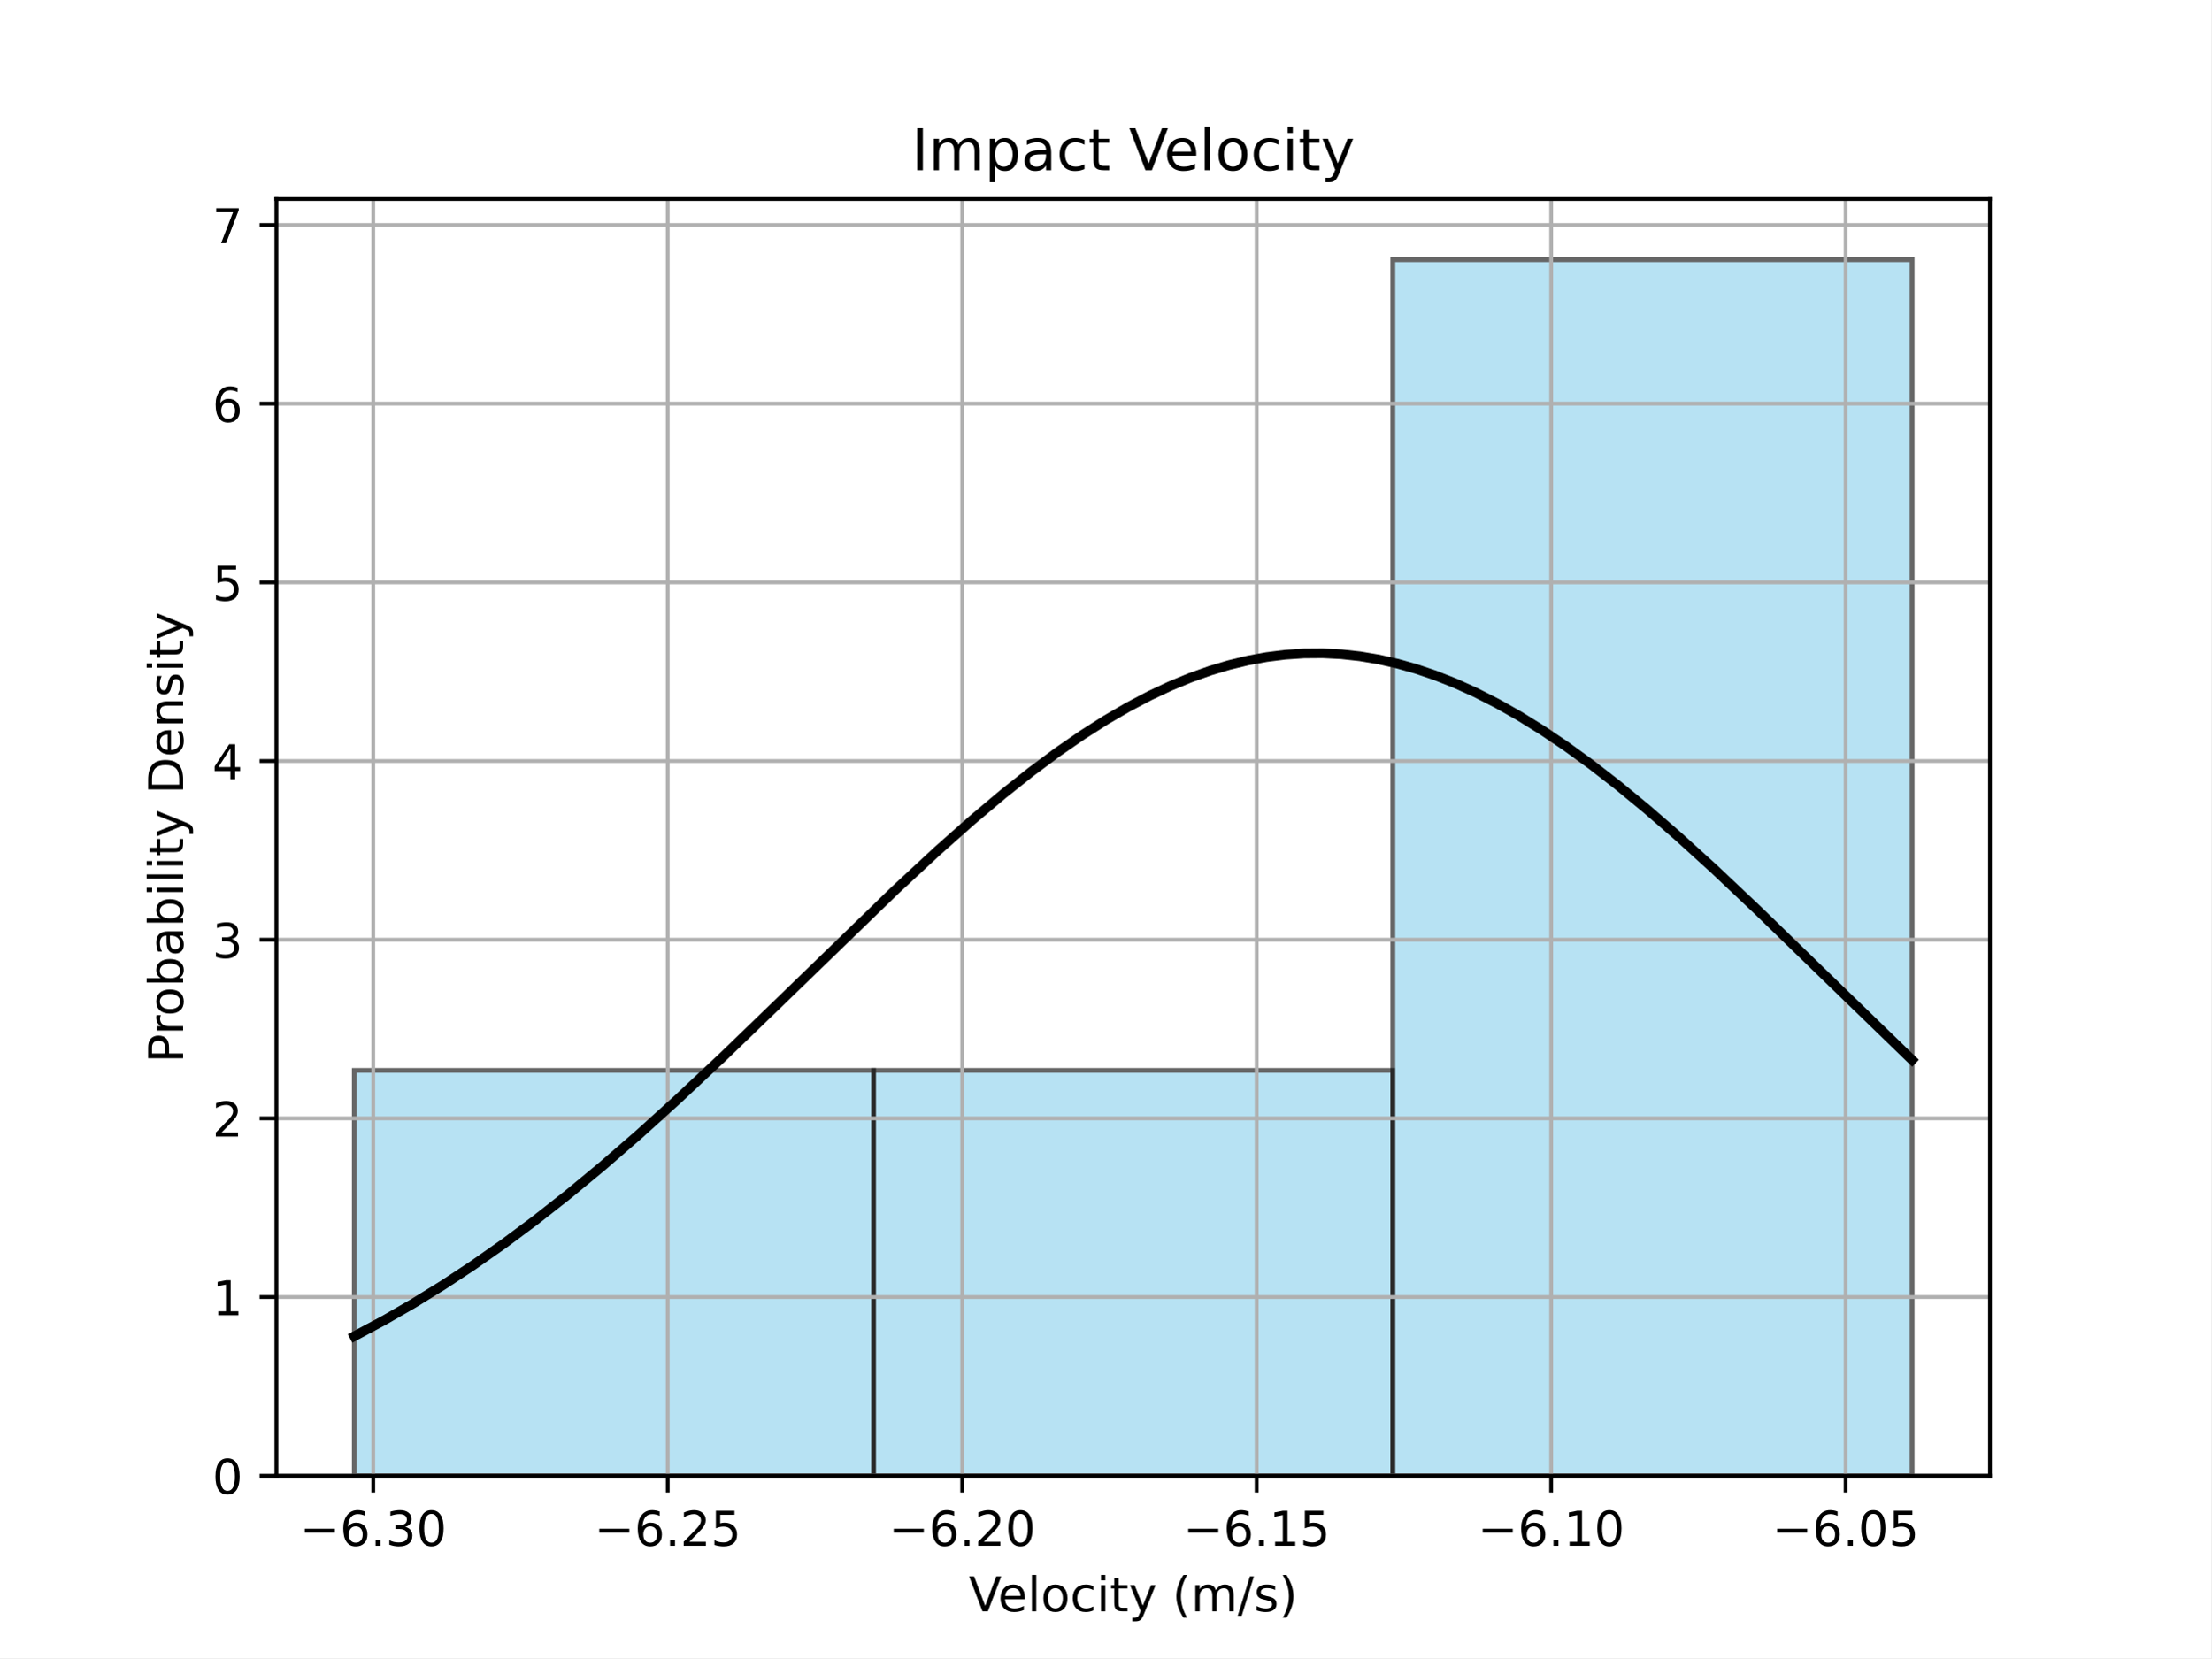
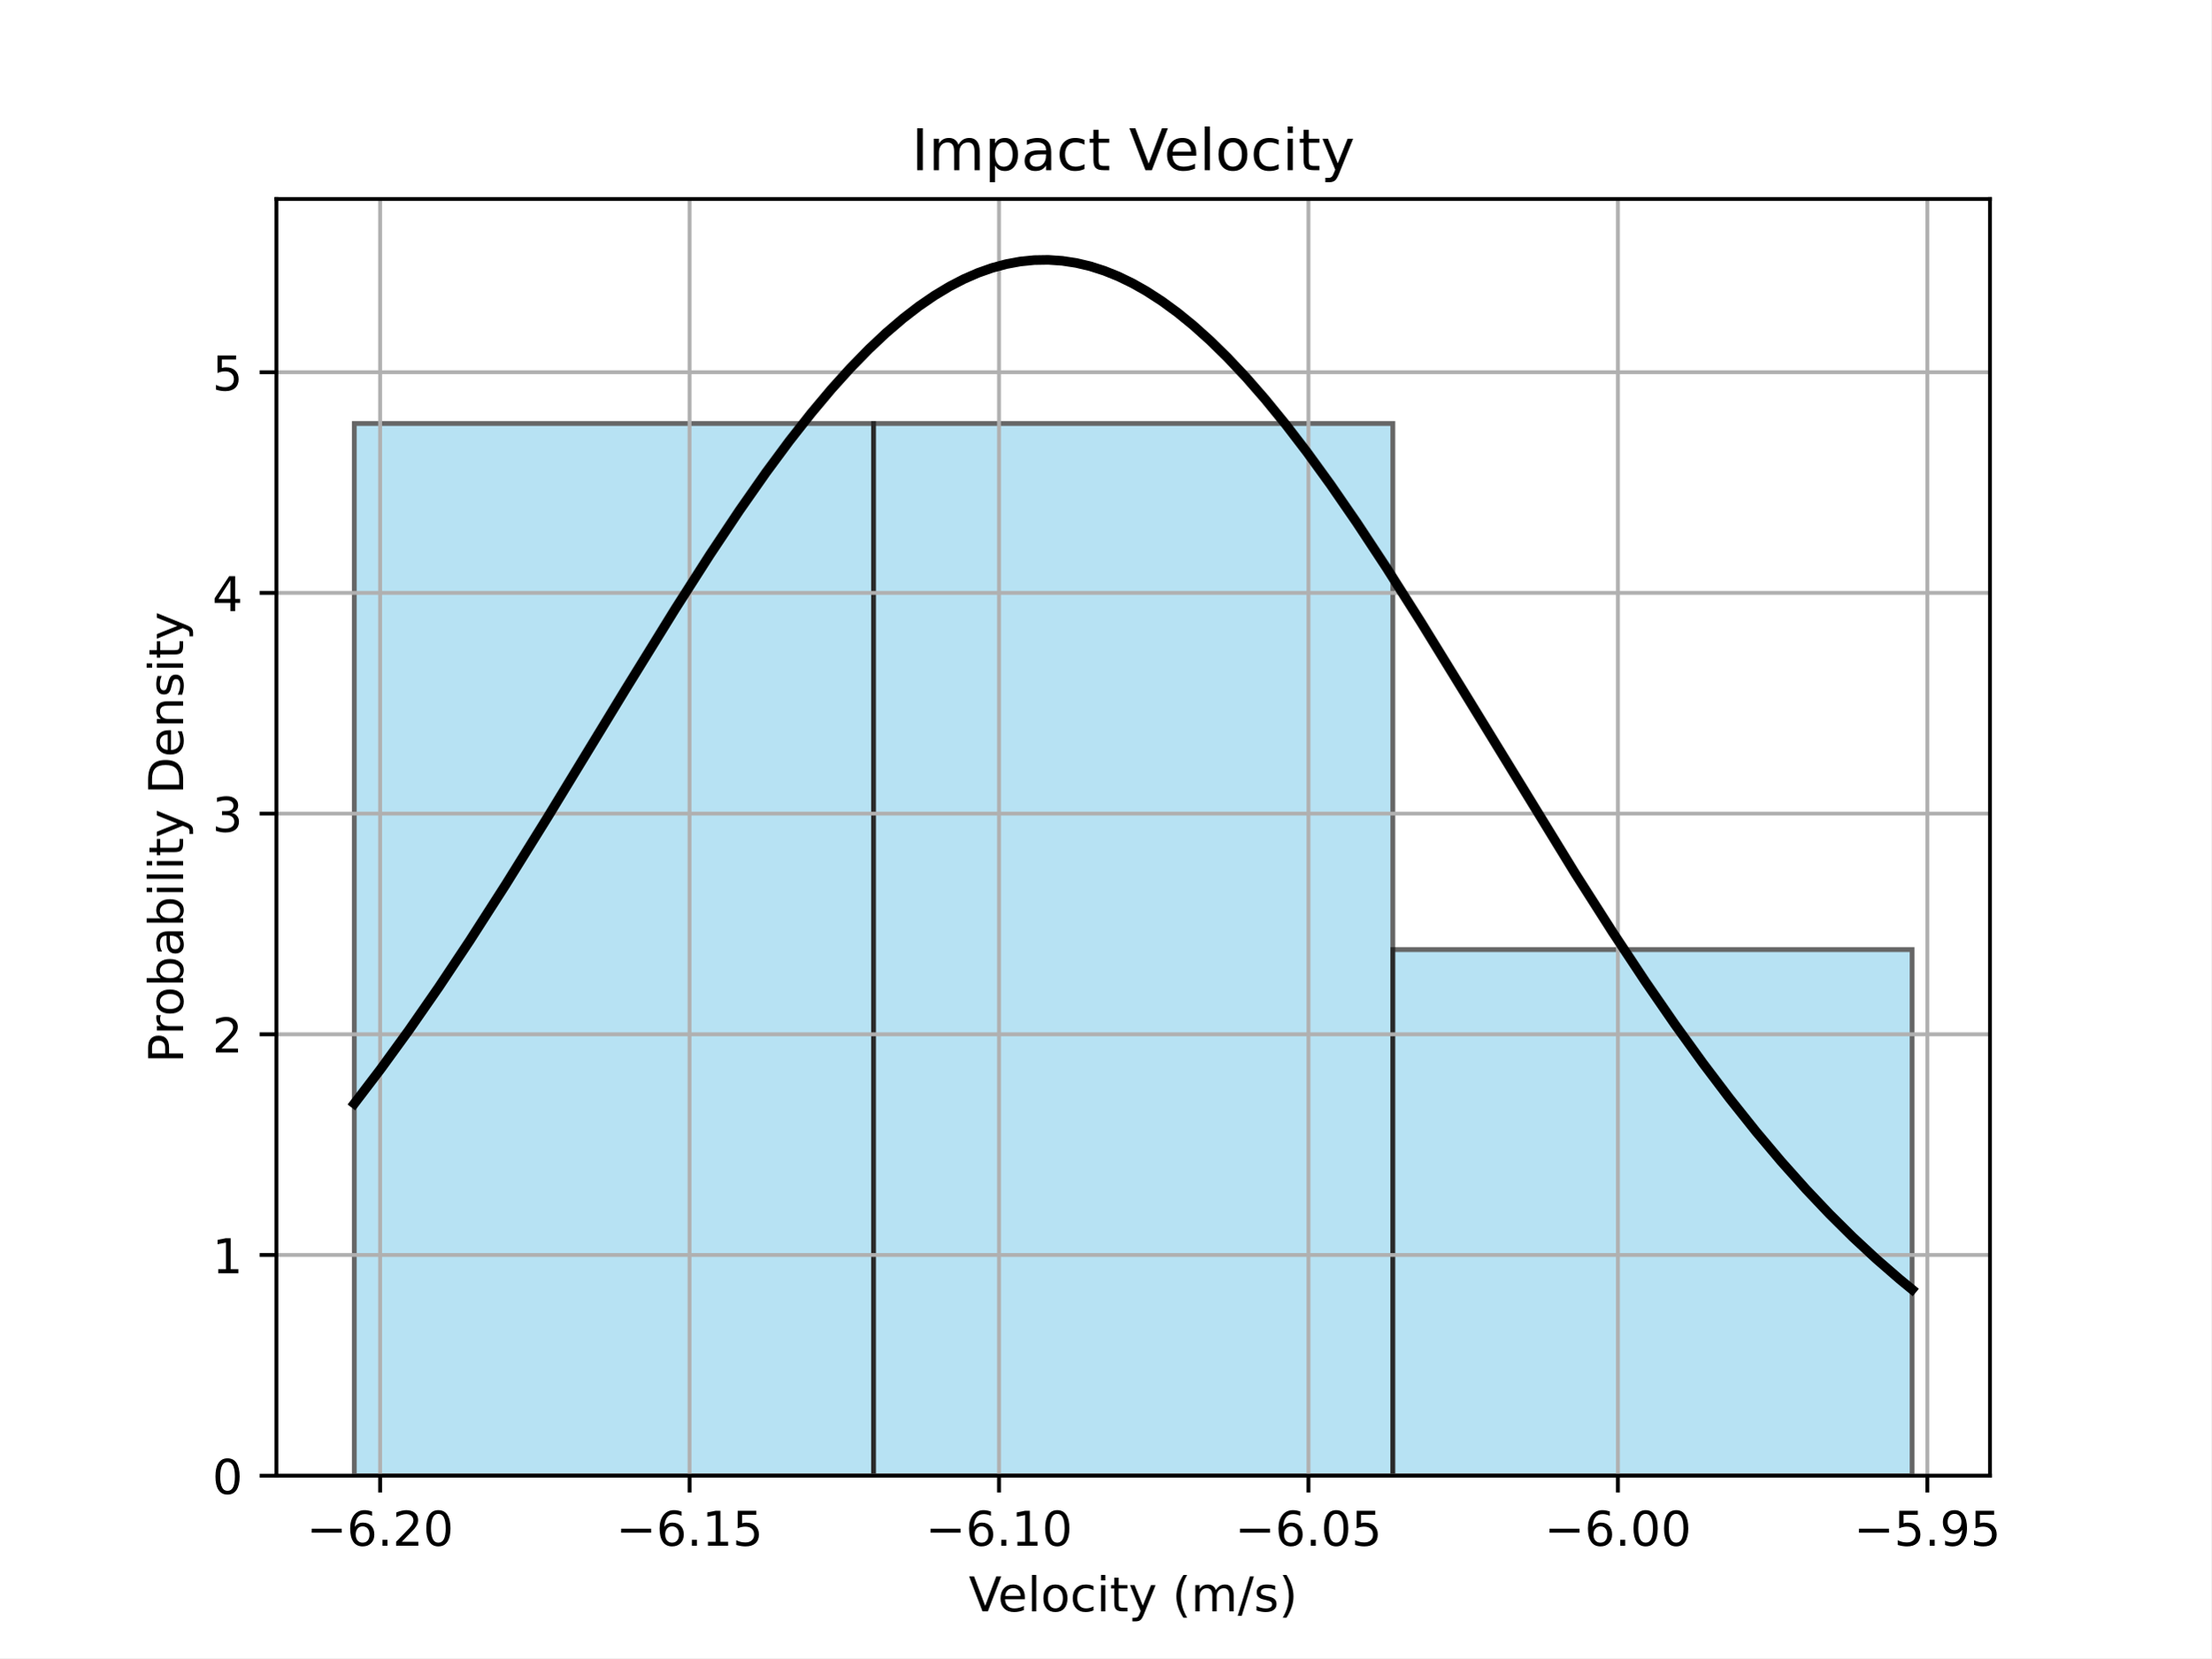
<svg xmlns="http://www.w3.org/2000/svg" xmlns:xlink="http://www.w3.org/1999/xlink" width="460.8pt" height="345.6pt" viewBox="0 0 460.8 345.6" version="1.1">
  <defs>
    <style type="text/css">*{stroke-linejoin: round; stroke-linecap: butt}</style>
  </defs>
  <g id="figure_1">
    <g id="patch_1">
      <path d="M 0 345.6  L 460.8 345.6  L 460.8 0  L 0 0  z " style="fill: #ffffff" />
    </g>
    <g id="axes_1">
      <g id="patch_2">
        <path d="M 57.6 307.584  L 414.72 307.584  L 414.72 41.472  L 57.6 41.472  z " style="fill: #ffffff" />
      </g>
      <g id="patch_3">
-         <path d="M 73.833 307.584  L 182.051 307.584  L 182.051 223.104  L 73.833 223.104  z " clip-path="url(#pa6e9106ce7)" style="fill: #87ceeb; opacity: 0.6; stroke: #000000; stroke-linejoin: miter" />
+         <path d="M 73.833 307.584  L 182.051 307.584  L 182.051 88.268  L 73.833 88.268  z " clip-path="url(#pf02adaaea7)" style="fill: #87ceeb; opacity: 0.6; stroke: #000000; stroke-linejoin: miter" />
      </g>
      <g id="patch_4">
-         <path d="M 182.051 307.584  L 290.269 307.584  L 290.269 223.104  L 182.051 223.104  z " clip-path="url(#pa6e9106ce7)" style="fill: #87ceeb; opacity: 0.6; stroke: #000000; stroke-linejoin: miter" />
+         <path d="M 182.051 307.584  L 290.269 307.584  L 290.269 88.268  L 182.051 88.268  z " clip-path="url(#pf02adaaea7)" style="fill: #87ceeb; opacity: 0.6; stroke: #000000; stroke-linejoin: miter" />
      </g>
      <g id="patch_5">
-         <path d="M 290.269 307.584  L 398.487 307.584  L 398.487 54.144  L 290.269 54.144  z " clip-path="url(#pa6e9106ce7)" style="fill: #87ceeb; opacity: 0.6; stroke: #000000; stroke-linejoin: miter" />
+         <path d="M 290.269 307.584  L 398.487 307.584  L 398.487 197.926  L 290.269 197.926  z " clip-path="url(#pf02adaaea7)" style="fill: #87ceeb; opacity: 0.6; stroke: #000000; stroke-linejoin: miter" />
      </g>
      <g id="matplotlib.axis_1">
        <g id="xtick_1">
          <g id="line2d_1">
-             <path d="M 77.78 307.584  L 77.78 41.472  " clip-path="url(#pa6e9106ce7)" style="fill: none; stroke: #b0b0b0; stroke-width: 0.8; stroke-linecap: square" />
+             <path d="M 79.212 307.584  L 79.212 41.472  " clip-path="url(#pf02adaaea7)" style="fill: none; stroke: #b0b0b0; stroke-width: 0.8; stroke-linecap: square" />
          </g>
          <g id="line2d_2">
            <defs>
-               <path id="mc7e66c8790" d="M 0 0  L 0 3.5  " style="stroke: #000000; stroke-width: 0.8" />
+               <path id="m868fbaf61e" d="M 0 0  L 0 3.5  " style="stroke: #000000; stroke-width: 0.8" />
            </defs>
            <g>
-               <use xlink:href="#mc7e66c8790" x="77.78" y="307.584" style="stroke: #000000; stroke-width: 0.8" />
+               <use xlink:href="#m868fbaf61e" x="79.212" y="307.584" style="stroke: #000000; stroke-width: 0.8" />
            </g>
          </g>
          <g id="text_1">
-             <g transform="translate(62.45773 322.1824) scale(0.1 -0.1)">
+             <g transform="translate(63.88923 322.1824) scale(0.1 -0.1)">
              <defs>
                <path id="DejaVuSans-2212" d="M 678 2272  L 4684 2272  L 4684 1741  L 678 1741  L 678 2272  z " transform="scale(0.015625)" />
                <path id="DejaVuSans-36" d="M 2113 2584  Q 1688 2584 1439 2293  Q 1191 2003 1191 1497  Q 1191 994 1439 701  Q 1688 409 2113 409  Q 2538 409 2786 701  Q 3034 994 3034 1497  Q 3034 2003 2786 2293  Q 2538 2584 2113 2584  z M 3366 4563  L 3366 3988  Q 3128 4100 2886 4159  Q 2644 4219 2406 4219  Q 1781 4219 1451 3797  Q 1122 3375 1075 2522  Q 1259 2794 1537 2939  Q 1816 3084 2150 3084  Q 2853 3084 3261 2657  Q 3669 2231 3669 1497  Q 3669 778 3244 343  Q 2819 -91 2113 -91  Q 1303 -91 875 529  Q 447 1150 447 2328  Q 447 3434 972 4092  Q 1497 4750 2381 4750  Q 2619 4750 2861 4703  Q 3103 4656 3366 4563  z " transform="scale(0.015625)" />
                <path id="DejaVuSans-2e" d="M 684 794  L 1344 794  L 1344 0  L 684 0  L 684 794  z " transform="scale(0.015625)" />
-                 <path id="DejaVuSans-33" d="M 2597 2516  Q 3050 2419 3304 2112  Q 3559 1806 3559 1356  Q 3559 666 3084 287  Q 2609 -91 1734 -91  Q 1441 -91 1130 -33  Q 819 25 488 141  L 488 750  Q 750 597 1062 519  Q 1375 441 1716 441  Q 2309 441 2620 675  Q 2931 909 2931 1356  Q 2931 1769 2642 2001  Q 2353 2234 1838 2234  L 1294 2234  L 1294 2753  L 1863 2753  Q 2328 2753 2575 2939  Q 2822 3125 2822 3475  Q 2822 3834 2567 4026  Q 2313 4219 1838 4219  Q 1578 4219 1281 4162  Q 984 4106 628 3988  L 628 4550  Q 988 4650 1302 4700  Q 1616 4750 1894 4750  Q 2613 4750 3031 4423  Q 3450 4097 3450 3541  Q 3450 3153 3228 2886  Q 3006 2619 2597 2516  z " transform="scale(0.015625)" />
+                 <path id="DejaVuSans-32" d="M 1228 531  L 3431 531  L 3431 0  L 469 0  L 469 531  Q 828 903 1448 1529  Q 2069 2156 2228 2338  Q 2531 2678 2651 2914  Q 2772 3150 2772 3378  Q 2772 3750 2511 3984  Q 2250 4219 1831 4219  Q 1534 4219 1204 4116  Q 875 4013 500 3803  L 500 4441  Q 881 4594 1212 4672  Q 1544 4750 1819 4750  Q 2544 4750 2975 4387  Q 3406 4025 3406 3419  Q 3406 3131 3298 2873  Q 3191 2616 2906 2266  Q 2828 2175 2409 1742  Q 1991 1309 1228 531  z " transform="scale(0.015625)" />
                <path id="DejaVuSans-30" d="M 2034 4250  Q 1547 4250 1301 3770  Q 1056 3291 1056 2328  Q 1056 1369 1301 889  Q 1547 409 2034 409  Q 2525 409 2770 889  Q 3016 1369 3016 2328  Q 3016 3291 2770 3770  Q 2525 4250 2034 4250  z M 2034 4750  Q 2819 4750 3233 4129  Q 3647 3509 3647 2328  Q 3647 1150 3233 529  Q 2819 -91 2034 -91  Q 1250 -91 836 529  Q 422 1150 422 2328  Q 422 3509 836 4129  Q 1250 4750 2034 4750  z " transform="scale(0.015625)" />
              </defs>
              <use xlink:href="#DejaVuSans-2212" />
              <use xlink:href="#DejaVuSans-36" transform="translate(83.78906 0)" />
              <use xlink:href="#DejaVuSans-2e" transform="translate(147.4121 0)" />
-               <use xlink:href="#DejaVuSans-33" transform="translate(179.1992 0)" />
+               <use xlink:href="#DejaVuSans-32" transform="translate(179.1992 0)" />
              <use xlink:href="#DejaVuSans-30" transform="translate(242.8223 0)" />
            </g>
          </g>
        </g>
        <g id="xtick_2">
          <g id="line2d_3">
-             <path d="M 139.152 307.584  L 139.152 41.472  " clip-path="url(#pa6e9106ce7)" style="fill: none; stroke: #b0b0b0; stroke-width: 0.8; stroke-linecap: square" />
+             <path d="M 143.704 307.584  L 143.704 41.472  " clip-path="url(#pf02adaaea7)" style="fill: none; stroke: #b0b0b0; stroke-width: 0.8; stroke-linecap: square" />
          </g>
          <g id="line2d_4">
            <g>
-               <use xlink:href="#mc7e66c8790" x="139.152" y="307.584" style="stroke: #000000; stroke-width: 0.8" />
+               <use xlink:href="#m868fbaf61e" x="143.704" y="307.584" style="stroke: #000000; stroke-width: 0.8" />
            </g>
          </g>
          <g id="text_2">
-             <g transform="translate(123.8294 322.1824) scale(0.1 -0.1)">
-               <defs>
-                 <path id="DejaVuSans-32" d="M 1228 531  L 3431 531  L 3431 0  L 469 0  L 469 531  Q 828 903 1448 1529  Q 2069 2156 2228 2338  Q 2531 2678 2651 2914  Q 2772 3150 2772 3378  Q 2772 3750 2511 3984  Q 2250 4219 1831 4219  Q 1534 4219 1204 4116  Q 875 4013 500 3803  L 500 4441  Q 881 4594 1212 4672  Q 1544 4750 1819 4750  Q 2544 4750 2975 4387  Q 3406 4025 3406 3419  Q 3406 3131 3298 2873  Q 3191 2616 2906 2266  Q 2828 2175 2409 1742  Q 1991 1309 1228 531  z " transform="scale(0.015625)" />
+             <g transform="translate(128.3814 322.1824) scale(0.1 -0.1)">
+               <defs>
+                 <path id="DejaVuSans-31" d="M 794 531  L 1825 531  L 1825 4091  L 703 3866  L 703 4441  L 1819 4666  L 2450 4666  L 2450 531  L 3481 531  L 3481 0  L 794 0  L 794 531  z " transform="scale(0.015625)" />
                <path id="DejaVuSans-35" d="M 691 4666  L 3169 4666  L 3169 4134  L 1269 4134  L 1269 2991  Q 1406 3038 1543 3061  Q 1681 3084 1819 3084  Q 2600 3084 3056 2656  Q 3513 2228 3513 1497  Q 3513 744 3044 326  Q 2575 -91 1722 -91  Q 1428 -91 1123 -41  Q 819 9 494 109  L 494 744  Q 775 591 1075 516  Q 1375 441 1709 441  Q 2250 441 2565 725  Q 2881 1009 2881 1497  Q 2881 1984 2565 2268  Q 2250 2553 1709 2553  Q 1456 2553 1204 2497  Q 953 2441 691 2322  L 691 4666  z " transform="scale(0.015625)" />
              </defs>
              <use xlink:href="#DejaVuSans-2212" />
              <use xlink:href="#DejaVuSans-36" transform="translate(83.78906 0)" />
              <use xlink:href="#DejaVuSans-2e" transform="translate(147.4121 0)" />
-               <use xlink:href="#DejaVuSans-32" transform="translate(179.1992 0)" />
+               <use xlink:href="#DejaVuSans-31" transform="translate(179.1992 0)" />
              <use xlink:href="#DejaVuSans-35" transform="translate(242.8223 0)" />
            </g>
          </g>
        </g>
        <g id="xtick_3">
          <g id="line2d_5">
-             <path d="M 200.524 307.584  L 200.524 41.472  " clip-path="url(#pa6e9106ce7)" style="fill: none; stroke: #b0b0b0; stroke-width: 0.8; stroke-linecap: square" />
+             <path d="M 208.196 307.584  L 208.196 41.472  " clip-path="url(#pf02adaaea7)" style="fill: none; stroke: #b0b0b0; stroke-width: 0.8; stroke-linecap: square" />
          </g>
          <g id="line2d_6">
            <g>
-               <use xlink:href="#mc7e66c8790" x="200.524" y="307.584" style="stroke: #000000; stroke-width: 0.8" />
+               <use xlink:href="#m868fbaf61e" x="208.196" y="307.584" style="stroke: #000000; stroke-width: 0.8" />
            </g>
          </g>
          <g id="text_3">
-             <g transform="translate(185.201 322.1824) scale(0.1 -0.1)">
-               <use xlink:href="#DejaVuSans-2212" />
-               <use xlink:href="#DejaVuSans-36" transform="translate(83.78906 0)" />
-               <use xlink:href="#DejaVuSans-2e" transform="translate(147.4121 0)" />
-               <use xlink:href="#DejaVuSans-32" transform="translate(179.1992 0)" />
+             <g transform="translate(192.8735 322.1824) scale(0.1 -0.1)">
+               <use xlink:href="#DejaVuSans-2212" />
+               <use xlink:href="#DejaVuSans-36" transform="translate(83.78906 0)" />
+               <use xlink:href="#DejaVuSans-2e" transform="translate(147.4121 0)" />
+               <use xlink:href="#DejaVuSans-31" transform="translate(179.1992 0)" />
              <use xlink:href="#DejaVuSans-30" transform="translate(242.8223 0)" />
            </g>
          </g>
        </g>
        <g id="xtick_4">
          <g id="line2d_7">
-             <path d="M 261.895 307.584  L 261.895 41.472  " clip-path="url(#pa6e9106ce7)" style="fill: none; stroke: #b0b0b0; stroke-width: 0.8; stroke-linecap: square" />
+             <path d="M 272.688 307.584  L 272.688 41.472  " clip-path="url(#pf02adaaea7)" style="fill: none; stroke: #b0b0b0; stroke-width: 0.8; stroke-linecap: square" />
          </g>
          <g id="line2d_8">
            <g>
-               <use xlink:href="#mc7e66c8790" x="261.895" y="307.584" style="stroke: #000000; stroke-width: 0.8" />
+               <use xlink:href="#m868fbaf61e" x="272.688" y="307.584" style="stroke: #000000; stroke-width: 0.8" />
            </g>
          </g>
          <g id="text_4">
-             <g transform="translate(246.5726 322.1824) scale(0.1 -0.1)">
-               <defs>
-                 <path id="DejaVuSans-31" d="M 794 531  L 1825 531  L 1825 4091  L 703 3866  L 703 4441  L 1819 4666  L 2450 4666  L 2450 531  L 3481 531  L 3481 0  L 794 0  L 794 531  z " transform="scale(0.015625)" />
-               </defs>
-               <use xlink:href="#DejaVuSans-2212" />
-               <use xlink:href="#DejaVuSans-36" transform="translate(83.78906 0)" />
-               <use xlink:href="#DejaVuSans-2e" transform="translate(147.4121 0)" />
-               <use xlink:href="#DejaVuSans-31" transform="translate(179.1992 0)" />
+             <g transform="translate(257.3656 322.1824) scale(0.1 -0.1)">
+               <use xlink:href="#DejaVuSans-2212" />
+               <use xlink:href="#DejaVuSans-36" transform="translate(83.78906 0)" />
+               <use xlink:href="#DejaVuSans-2e" transform="translate(147.4121 0)" />
+               <use xlink:href="#DejaVuSans-30" transform="translate(179.1992 0)" />
              <use xlink:href="#DejaVuSans-35" transform="translate(242.8223 0)" />
            </g>
          </g>
        </g>
        <g id="xtick_5">
          <g id="line2d_9">
-             <path d="M 323.267 307.584  L 323.267 41.472  " clip-path="url(#pa6e9106ce7)" style="fill: none; stroke: #b0b0b0; stroke-width: 0.8; stroke-linecap: square" />
+             <path d="M 337.18 307.584  L 337.18 41.472  " clip-path="url(#pf02adaaea7)" style="fill: none; stroke: #b0b0b0; stroke-width: 0.8; stroke-linecap: square" />
          </g>
          <g id="line2d_10">
            <g>
-               <use xlink:href="#mc7e66c8790" x="323.267" y="307.584" style="stroke: #000000; stroke-width: 0.8" />
+               <use xlink:href="#m868fbaf61e" x="337.18" y="307.584" style="stroke: #000000; stroke-width: 0.8" />
            </g>
          </g>
          <g id="text_5">
-             <g transform="translate(307.9442 322.1824) scale(0.1 -0.1)">
-               <use xlink:href="#DejaVuSans-2212" />
-               <use xlink:href="#DejaVuSans-36" transform="translate(83.78906 0)" />
-               <use xlink:href="#DejaVuSans-2e" transform="translate(147.4121 0)" />
-               <use xlink:href="#DejaVuSans-31" transform="translate(179.1992 0)" />
+             <g transform="translate(321.8577 322.1824) scale(0.1 -0.1)">
+               <use xlink:href="#DejaVuSans-2212" />
+               <use xlink:href="#DejaVuSans-36" transform="translate(83.78906 0)" />
+               <use xlink:href="#DejaVuSans-2e" transform="translate(147.4121 0)" />
+               <use xlink:href="#DejaVuSans-30" transform="translate(179.1992 0)" />
              <use xlink:href="#DejaVuSans-30" transform="translate(242.8223 0)" />
            </g>
          </g>
        </g>
        <g id="xtick_6">
          <g id="line2d_11">
-             <path d="M 384.638 307.584  L 384.638 41.472  " clip-path="url(#pa6e9106ce7)" style="fill: none; stroke: #b0b0b0; stroke-width: 0.8; stroke-linecap: square" />
+             <path d="M 401.673 307.584  L 401.673 41.472  " clip-path="url(#pf02adaaea7)" style="fill: none; stroke: #b0b0b0; stroke-width: 0.8; stroke-linecap: square" />
          </g>
          <g id="line2d_12">
            <g>
-               <use xlink:href="#mc7e66c8790" x="384.638" y="307.584" style="stroke: #000000; stroke-width: 0.8" />
+               <use xlink:href="#m868fbaf61e" x="401.673" y="307.584" style="stroke: #000000; stroke-width: 0.8" />
            </g>
          </g>
          <g id="text_6">
-             <g transform="translate(369.3158 322.1824) scale(0.1 -0.1)">
-               <use xlink:href="#DejaVuSans-2212" />
-               <use xlink:href="#DejaVuSans-36" transform="translate(83.78906 0)" />
-               <use xlink:href="#DejaVuSans-2e" transform="translate(147.4121 0)" />
-               <use xlink:href="#DejaVuSans-30" transform="translate(179.1992 0)" />
+             <g transform="translate(386.3498 322.1824) scale(0.1 -0.1)">
+               <defs>
+                 <path id="DejaVuSans-39" d="M 703 97  L 703 672  Q 941 559 1184 500  Q 1428 441 1663 441  Q 2288 441 2617 861  Q 2947 1281 2994 2138  Q 2813 1869 2534 1725  Q 2256 1581 1919 1581  Q 1219 1581 811 2004  Q 403 2428 403 3163  Q 403 3881 828 4315  Q 1253 4750 1959 4750  Q 2769 4750 3195 4129  Q 3622 3509 3622 2328  Q 3622 1225 3098 567  Q 2575 -91 1691 -91  Q 1453 -91 1209 -44  Q 966 3 703 97  z M 1959 2075  Q 2384 2075 2632 2365  Q 2881 2656 2881 3163  Q 2881 3666 2632 3958  Q 2384 4250 1959 4250  Q 1534 4250 1286 3958  Q 1038 3666 1038 3163  Q 1038 2656 1286 2365  Q 1534 2075 1959 2075  z " transform="scale(0.015625)" />
+               </defs>
+               <use xlink:href="#DejaVuSans-2212" />
+               <use xlink:href="#DejaVuSans-35" transform="translate(83.78906 0)" />
+               <use xlink:href="#DejaVuSans-2e" transform="translate(147.4121 0)" />
+               <use xlink:href="#DejaVuSans-39" transform="translate(179.1992 0)" />
              <use xlink:href="#DejaVuSans-35" transform="translate(242.8223 0)" />
            </g>
          </g>
        </g>
        <g id="text_7">
          <g transform="translate(201.8944 335.8606) scale(0.1 -0.1)">
            <defs>
              <path id="DejaVuSans-56" d="M 1831 0  L 50 4666  L 709 4666  L 2188 738  L 3669 4666  L 4325 4666  L 2547 0  L 1831 0  z " transform="scale(0.015625)" />
              <path id="DejaVuSans-65" d="M 3597 1894  L 3597 1613  L 953 1613  Q 991 1019 1311 708  Q 1631 397 2203 397  Q 2534 397 2845 478  Q 3156 559 3463 722  L 3463 178  Q 3153 47 2828 -22  Q 2503 -91 2169 -91  Q 1331 -91 842 396  Q 353 884 353 1716  Q 353 2575 817 3079  Q 1281 3584 2069 3584  Q 2775 3584 3186 3129  Q 3597 2675 3597 1894  z M 3022 2063  Q 3016 2534 2758 2815  Q 2500 3097 2075 3097  Q 1594 3097 1305 2825  Q 1016 2553 972 2059  L 3022 2063  z " transform="scale(0.015625)" />
              <path id="DejaVuSans-6c" d="M 603 4863  L 1178 4863  L 1178 0  L 603 0  L 603 4863  z " transform="scale(0.015625)" />
              <path id="DejaVuSans-6f" d="M 1959 3097  Q 1497 3097 1228 2736  Q 959 2375 959 1747  Q 959 1119 1226 758  Q 1494 397 1959 397  Q 2419 397 2687 759  Q 2956 1122 2956 1747  Q 2956 2369 2687 2733  Q 2419 3097 1959 3097  z M 1959 3584  Q 2709 3584 3137 3096  Q 3566 2609 3566 1747  Q 3566 888 3137 398  Q 2709 -91 1959 -91  Q 1206 -91 779 398  Q 353 888 353 1747  Q 353 2609 779 3096  Q 1206 3584 1959 3584  z " transform="scale(0.015625)" />
              <path id="DejaVuSans-63" d="M 3122 3366  L 3122 2828  Q 2878 2963 2633 3030  Q 2388 3097 2138 3097  Q 1578 3097 1268 2742  Q 959 2388 959 1747  Q 959 1106 1268 751  Q 1578 397 2138 397  Q 2388 397 2633 464  Q 2878 531 3122 666  L 3122 134  Q 2881 22 2623 -34  Q 2366 -91 2075 -91  Q 1284 -91 818 406  Q 353 903 353 1747  Q 353 2603 823 3093  Q 1294 3584 2113 3584  Q 2378 3584 2631 3529  Q 2884 3475 3122 3366  z " transform="scale(0.015625)" />
              <path id="DejaVuSans-69" d="M 603 3500  L 1178 3500  L 1178 0  L 603 0  L 603 3500  z M 603 4863  L 1178 4863  L 1178 4134  L 603 4134  L 603 4863  z " transform="scale(0.015625)" />
              <path id="DejaVuSans-74" d="M 1172 4494  L 1172 3500  L 2356 3500  L 2356 3053  L 1172 3053  L 1172 1153  Q 1172 725 1289 603  Q 1406 481 1766 481  L 2356 481  L 2356 0  L 1766 0  Q 1100 0 847 248  Q 594 497 594 1153  L 594 3053  L 172 3053  L 172 3500  L 594 3500  L 594 4494  L 1172 4494  z " transform="scale(0.015625)" />
              <path id="DejaVuSans-79" d="M 2059 -325  Q 1816 -950 1584 -1140  Q 1353 -1331 966 -1331  L 506 -1331  L 506 -850  L 844 -850  Q 1081 -850 1212 -737  Q 1344 -625 1503 -206  L 1606 56  L 191 3500  L 800 3500  L 1894 763  L 2988 3500  L 3597 3500  L 2059 -325  z " transform="scale(0.015625)" />
              <path id="DejaVuSans-20" transform="scale(0.015625)" />
              <path id="DejaVuSans-28" d="M 1984 4856  Q 1566 4138 1362 3434  Q 1159 2731 1159 2009  Q 1159 1288 1364 580  Q 1569 -128 1984 -844  L 1484 -844  Q 1016 -109 783 600  Q 550 1309 550 2009  Q 550 2706 781 3412  Q 1013 4119 1484 4856  L 1984 4856  z " transform="scale(0.015625)" />
              <path id="DejaVuSans-6d" d="M 3328 2828  Q 3544 3216 3844 3400  Q 4144 3584 4550 3584  Q 5097 3584 5394 3201  Q 5691 2819 5691 2113  L 5691 0  L 5113 0  L 5113 2094  Q 5113 2597 4934 2840  Q 4756 3084 4391 3084  Q 3944 3084 3684 2787  Q 3425 2491 3425 1978  L 3425 0  L 2847 0  L 2847 2094  Q 2847 2600 2669 2842  Q 2491 3084 2119 3084  Q 1678 3084 1418 2786  Q 1159 2488 1159 1978  L 1159 0  L 581 0  L 581 3500  L 1159 3500  L 1159 2956  Q 1356 3278 1631 3431  Q 1906 3584 2284 3584  Q 2666 3584 2933 3390  Q 3200 3197 3328 2828  z " transform="scale(0.015625)" />
              <path id="DejaVuSans-2f" d="M 1625 4666  L 2156 4666  L 531 -594  L 0 -594  L 1625 4666  z " transform="scale(0.015625)" />
              <path id="DejaVuSans-73" d="M 2834 3397  L 2834 2853  Q 2591 2978 2328 3040  Q 2066 3103 1784 3103  Q 1356 3103 1142 2972  Q 928 2841 928 2578  Q 928 2378 1081 2264  Q 1234 2150 1697 2047  L 1894 2003  Q 2506 1872 2764 1633  Q 3022 1394 3022 966  Q 3022 478 2636 193  Q 2250 -91 1575 -91  Q 1294 -91 989 -36  Q 684 19 347 128  L 347 722  Q 666 556 975 473  Q 1284 391 1588 391  Q 1994 391 2212 530  Q 2431 669 2431 922  Q 2431 1156 2273 1281  Q 2116 1406 1581 1522  L 1381 1569  Q 847 1681 609 1914  Q 372 2147 372 2553  Q 372 3047 722 3315  Q 1072 3584 1716 3584  Q 2034 3584 2315 3537  Q 2597 3491 2834 3397  z " transform="scale(0.015625)" />
              <path id="DejaVuSans-29" d="M 513 4856  L 1013 4856  Q 1481 4119 1714 3412  Q 1947 2706 1947 2009  Q 1947 1309 1714 600  Q 1481 -109 1013 -844  L 513 -844  Q 928 -128 1133 580  Q 1338 1288 1338 2009  Q 1338 2731 1133 3434  Q 928 4138 513 4856  z " transform="scale(0.015625)" />
            </defs>
            <use xlink:href="#DejaVuSans-56" />
            <use xlink:href="#DejaVuSans-65" transform="translate(60.6582 0)" />
            <use xlink:href="#DejaVuSans-6c" transform="translate(122.1816 0)" />
            <use xlink:href="#DejaVuSans-6f" transform="translate(149.9648 0)" />
            <use xlink:href="#DejaVuSans-63" transform="translate(211.1465 0)" />
            <use xlink:href="#DejaVuSans-69" transform="translate(266.127 0)" />
            <use xlink:href="#DejaVuSans-74" transform="translate(293.9102 0)" />
            <use xlink:href="#DejaVuSans-79" transform="translate(333.1191 0)" />
            <use xlink:href="#DejaVuSans-20" transform="translate(392.2988 0)" />
            <use xlink:href="#DejaVuSans-28" transform="translate(424.0859 0)" />
            <use xlink:href="#DejaVuSans-6d" transform="translate(463.0996 0)" />
            <use xlink:href="#DejaVuSans-2f" transform="translate(560.5117 0)" />
            <use xlink:href="#DejaVuSans-73" transform="translate(594.2031 0)" />
            <use xlink:href="#DejaVuSans-29" transform="translate(646.3027 0)" />
          </g>
        </g>
      </g>
      <g id="matplotlib.axis_2">
        <g id="ytick_1">
          <g id="line2d_13">
-             <path d="M 57.6 307.584  L 414.72 307.584  " clip-path="url(#pa6e9106ce7)" style="fill: none; stroke: #b0b0b0; stroke-width: 0.8; stroke-linecap: square" />
+             <path d="M 57.6 307.584  L 414.72 307.584  " clip-path="url(#pf02adaaea7)" style="fill: none; stroke: #b0b0b0; stroke-width: 0.8; stroke-linecap: square" />
          </g>
          <g id="line2d_14">
            <defs>
-               <path id="m33c659bf80" d="M 0 0  L -3.5 0  " style="stroke: #000000; stroke-width: 0.8" />
+               <path id="m97a83c0482" d="M 0 0  L -3.5 0  " style="stroke: #000000; stroke-width: 0.8" />
            </defs>
            <g>
-               <use xlink:href="#m33c659bf80" x="57.6" y="307.584" style="stroke: #000000; stroke-width: 0.8" />
+               <use xlink:href="#m97a83c0482" x="57.6" y="307.584" style="stroke: #000000; stroke-width: 0.8" />
            </g>
          </g>
          <g id="text_8">
            <g transform="translate(44.2375 311.3832) scale(0.1 -0.1)">
              <use xlink:href="#DejaVuSans-30" />
            </g>
          </g>
        </g>
        <g id="ytick_2">
          <g id="line2d_15">
-             <path d="M 57.6 270.343  L 414.72 270.343  " clip-path="url(#pa6e9106ce7)" style="fill: none; stroke: #b0b0b0; stroke-width: 0.8; stroke-linecap: square" />
+             <path d="M 57.6 261.582  L 414.72 261.582  " clip-path="url(#pf02adaaea7)" style="fill: none; stroke: #b0b0b0; stroke-width: 0.8; stroke-linecap: square" />
          </g>
          <g id="line2d_16">
            <g>
-               <use xlink:href="#m33c659bf80" x="57.6" y="270.343" style="stroke: #000000; stroke-width: 0.8" />
+               <use xlink:href="#m97a83c0482" x="57.6" y="261.582" style="stroke: #000000; stroke-width: 0.8" />
            </g>
          </g>
          <g id="text_9">
-             <g transform="translate(44.2375 274.1418) scale(0.1 -0.1)">
+             <g transform="translate(44.2375 265.3816) scale(0.1 -0.1)">
              <use xlink:href="#DejaVuSans-31" />
            </g>
          </g>
        </g>
        <g id="ytick_3">
          <g id="line2d_17">
-             <path d="M 57.6 233.101  L 414.72 233.101  " clip-path="url(#pa6e9106ce7)" style="fill: none; stroke: #b0b0b0; stroke-width: 0.8; stroke-linecap: square" />
+             <path d="M 57.6 215.581  L 414.72 215.581  " clip-path="url(#pf02adaaea7)" style="fill: none; stroke: #b0b0b0; stroke-width: 0.8; stroke-linecap: square" />
          </g>
          <g id="line2d_18">
            <g>
-               <use xlink:href="#m33c659bf80" x="57.6" y="233.101" style="stroke: #000000; stroke-width: 0.8" />
+               <use xlink:href="#m97a83c0482" x="57.6" y="215.581" style="stroke: #000000; stroke-width: 0.8" />
            </g>
          </g>
          <g id="text_10">
-             <g transform="translate(44.2375 236.9003) scale(0.1 -0.1)">
+             <g transform="translate(44.2375 219.3799) scale(0.1 -0.1)">
              <use xlink:href="#DejaVuSans-32" />
            </g>
          </g>
        </g>
        <g id="ytick_4">
          <g id="line2d_19">
-             <path d="M 57.6 195.86  L 414.72 195.86  " clip-path="url(#pa6e9106ce7)" style="fill: none; stroke: #b0b0b0; stroke-width: 0.8; stroke-linecap: square" />
+             <path d="M 57.6 169.579  L 414.72 169.579  " clip-path="url(#pf02adaaea7)" style="fill: none; stroke: #b0b0b0; stroke-width: 0.8; stroke-linecap: square" />
          </g>
          <g id="line2d_20">
            <g>
-               <use xlink:href="#m33c659bf80" x="57.6" y="195.86" style="stroke: #000000; stroke-width: 0.8" />
+               <use xlink:href="#m97a83c0482" x="57.6" y="169.579" style="stroke: #000000; stroke-width: 0.8" />
            </g>
          </g>
          <g id="text_11">
-             <g transform="translate(44.2375 199.6589) scale(0.1 -0.1)">
+             <g transform="translate(44.2375 173.3783) scale(0.1 -0.1)">
+               <defs>
+                 <path id="DejaVuSans-33" d="M 2597 2516  Q 3050 2419 3304 2112  Q 3559 1806 3559 1356  Q 3559 666 3084 287  Q 2609 -91 1734 -91  Q 1441 -91 1130 -33  Q 819 25 488 141  L 488 750  Q 750 597 1062 519  Q 1375 441 1716 441  Q 2309 441 2620 675  Q 2931 909 2931 1356  Q 2931 1769 2642 2001  Q 2353 2234 1838 2234  L 1294 2234  L 1294 2753  L 1863 2753  Q 2328 2753 2575 2939  Q 2822 3125 2822 3475  Q 2822 3834 2567 4026  Q 2313 4219 1838 4219  Q 1578 4219 1281 4162  Q 984 4106 628 3988  L 628 4550  Q 988 4650 1302 4700  Q 1616 4750 1894 4750  Q 2613 4750 3031 4423  Q 3450 4097 3450 3541  Q 3450 3153 3228 2886  Q 3006 2619 2597 2516  z " transform="scale(0.015625)" />
+               </defs>
              <use xlink:href="#DejaVuSans-33" />
            </g>
          </g>
        </g>
        <g id="ytick_5">
          <g id="line2d_21">
-             <path d="M 57.6 158.618  L 414.72 158.618  " clip-path="url(#pa6e9106ce7)" style="fill: none; stroke: #b0b0b0; stroke-width: 0.8; stroke-linecap: square" />
+             <path d="M 57.6 123.577  L 414.72 123.577  " clip-path="url(#pf02adaaea7)" style="fill: none; stroke: #b0b0b0; stroke-width: 0.8; stroke-linecap: square" />
          </g>
          <g id="line2d_22">
            <g>
-               <use xlink:href="#m33c659bf80" x="57.6" y="158.618" style="stroke: #000000; stroke-width: 0.8" />
+               <use xlink:href="#m97a83c0482" x="57.6" y="123.577" style="stroke: #000000; stroke-width: 0.8" />
            </g>
          </g>
          <g id="text_12">
-             <g transform="translate(44.2375 162.4174) scale(0.1 -0.1)">
+             <g transform="translate(44.2375 127.3767) scale(0.1 -0.1)">
              <defs>
                <path id="DejaVuSans-34" d="M 2419 4116  L 825 1625  L 2419 1625  L 2419 4116  z M 2253 4666  L 3047 4666  L 3047 1625  L 3713 1625  L 3713 1100  L 3047 1100  L 3047 0  L 2419 0  L 2419 1100  L 313 1100  L 313 1709  L 2253 4666  z " transform="scale(0.015625)" />
              </defs>
              <use xlink:href="#DejaVuSans-34" />
            </g>
          </g>
        </g>
        <g id="ytick_6">
          <g id="line2d_23">
-             <path d="M 57.6 121.377  L 414.72 121.377  " clip-path="url(#pa6e9106ce7)" style="fill: none; stroke: #b0b0b0; stroke-width: 0.8; stroke-linecap: square" />
+             <path d="M 57.6 77.576  L 414.72 77.576  " clip-path="url(#pf02adaaea7)" style="fill: none; stroke: #b0b0b0; stroke-width: 0.8; stroke-linecap: square" />
          </g>
          <g id="line2d_24">
            <g>
-               <use xlink:href="#m33c659bf80" x="57.6" y="121.377" style="stroke: #000000; stroke-width: 0.8" />
+               <use xlink:href="#m97a83c0482" x="57.6" y="77.576" style="stroke: #000000; stroke-width: 0.8" />
            </g>
          </g>
          <g id="text_13">
-             <g transform="translate(44.2375 125.176) scale(0.1 -0.1)">
+             <g transform="translate(44.2375 81.37504) scale(0.1 -0.1)">
              <use xlink:href="#DejaVuSans-35" />
            </g>
          </g>
        </g>
-         <g id="ytick_7">
-           <g id="line2d_25">
-             <path d="M 57.6 84.135  L 414.72 84.135  " clip-path="url(#pa6e9106ce7)" style="fill: none; stroke: #b0b0b0; stroke-width: 0.8; stroke-linecap: square" />
-           </g>
-           <g id="line2d_26">
-             <g>
-               <use xlink:href="#m33c659bf80" x="57.6" y="84.135" style="stroke: #000000; stroke-width: 0.8" />
-             </g>
-           </g>
-           <g id="text_14">
-             <g transform="translate(44.2375 87.93451) scale(0.1 -0.1)">
-               <use xlink:href="#DejaVuSans-36" />
-             </g>
-           </g>
-         </g>
-         <g id="ytick_8">
-           <g id="line2d_27">
-             <path d="M 57.6 46.894  L 414.72 46.894  " clip-path="url(#pa6e9106ce7)" style="fill: none; stroke: #b0b0b0; stroke-width: 0.8; stroke-linecap: square" />
-           </g>
-           <g id="line2d_28">
-             <g>
-               <use xlink:href="#m33c659bf80" x="57.6" y="46.894" style="stroke: #000000; stroke-width: 0.8" />
-             </g>
-           </g>
-           <g id="text_15">
-             <g transform="translate(44.2375 50.69306) scale(0.1 -0.1)">
-               <defs>
-                 <path id="DejaVuSans-37" d="M 525 4666  L 3525 4666  L 3525 4397  L 1831 0  L 1172 0  L 2766 4134  L 525 4134  L 525 4666  z " transform="scale(0.015625)" />
-               </defs>
-               <use xlink:href="#DejaVuSans-37" />
-             </g>
-           </g>
-         </g>
-         <g id="text_16">
+         <g id="text_14">
          <g transform="translate(38.15781 221.5546) rotate(-90) scale(0.1 -0.1)">
            <defs>
              <path id="DejaVuSans-50" d="M 1259 4147  L 1259 2394  L 2053 2394  Q 2494 2394 2734 2622  Q 2975 2850 2975 3272  Q 2975 3691 2734 3919  Q 2494 4147 2053 4147  L 1259 4147  z M 628 4666  L 2053 4666  Q 2838 4666 3239 4311  Q 3641 3956 3641 3272  Q 3641 2581 3239 2228  Q 2838 1875 2053 1875  L 1259 1875  L 1259 0  L 628 0  L 628 4666  z " transform="scale(0.015625)" />
              <path id="DejaVuSans-72" d="M 2631 2963  Q 2534 3019 2420 3045  Q 2306 3072 2169 3072  Q 1681 3072 1420 2755  Q 1159 2438 1159 1844  L 1159 0  L 581 0  L 581 3500  L 1159 3500  L 1159 2956  Q 1341 3275 1631 3429  Q 1922 3584 2338 3584  Q 2397 3584 2469 3576  Q 2541 3569 2628 3553  L 2631 2963  z " transform="scale(0.015625)" />
              <path id="DejaVuSans-62" d="M 3116 1747  Q 3116 2381 2855 2742  Q 2594 3103 2138 3103  Q 1681 3103 1420 2742  Q 1159 2381 1159 1747  Q 1159 1113 1420 752  Q 1681 391 2138 391  Q 2594 391 2855 752  Q 3116 1113 3116 1747  z M 1159 2969  Q 1341 3281 1617 3432  Q 1894 3584 2278 3584  Q 2916 3584 3314 3078  Q 3713 2572 3713 1747  Q 3713 922 3314 415  Q 2916 -91 2278 -91  Q 1894 -91 1617 61  Q 1341 213 1159 525  L 1159 0  L 581 0  L 581 4863  L 1159 4863  L 1159 2969  z " transform="scale(0.015625)" />
              <path id="DejaVuSans-61" d="M 2194 1759  Q 1497 1759 1228 1600  Q 959 1441 959 1056  Q 959 750 1161 570  Q 1363 391 1709 391  Q 2188 391 2477 730  Q 2766 1069 2766 1631  L 2766 1759  L 2194 1759  z M 3341 1997  L 3341 0  L 2766 0  L 2766 531  Q 2569 213 2275 61  Q 1981 -91 1556 -91  Q 1019 -91 701 211  Q 384 513 384 1019  Q 384 1609 779 1909  Q 1175 2209 1959 2209  L 2766 2209  L 2766 2266  Q 2766 2663 2505 2880  Q 2244 3097 1772 3097  Q 1472 3097 1187 3025  Q 903 2953 641 2809  L 641 3341  Q 956 3463 1253 3523  Q 1550 3584 1831 3584  Q 2591 3584 2966 3190  Q 3341 2797 3341 1997  z " transform="scale(0.015625)" />
              <path id="DejaVuSans-44" d="M 1259 4147  L 1259 519  L 2022 519  Q 2988 519 3436 956  Q 3884 1394 3884 2338  Q 3884 3275 3436 3711  Q 2988 4147 2022 4147  L 1259 4147  z M 628 4666  L 1925 4666  Q 3281 4666 3915 4102  Q 4550 3538 4550 2338  Q 4550 1131 3912 565  Q 3275 0 1925 0  L 628 0  L 628 4666  z " transform="scale(0.015625)" />
              <path id="DejaVuSans-6e" d="M 3513 2113  L 3513 0  L 2938 0  L 2938 2094  Q 2938 2591 2744 2837  Q 2550 3084 2163 3084  Q 1697 3084 1428 2787  Q 1159 2491 1159 1978  L 1159 0  L 581 0  L 581 3500  L 1159 3500  L 1159 2956  Q 1366 3272 1645 3428  Q 1925 3584 2291 3584  Q 2894 3584 3203 3211  Q 3513 2838 3513 2113  z " transform="scale(0.015625)" />
            </defs>
            <use xlink:href="#DejaVuSans-50" />
            <use xlink:href="#DejaVuSans-72" transform="translate(58.55273 0)" />
            <use xlink:href="#DejaVuSans-6f" transform="translate(97.41602 0)" />
            <use xlink:href="#DejaVuSans-62" transform="translate(158.5977 0)" />
            <use xlink:href="#DejaVuSans-61" transform="translate(222.0742 0)" />
            <use xlink:href="#DejaVuSans-62" transform="translate(283.3535 0)" />
            <use xlink:href="#DejaVuSans-69" transform="translate(346.8301 0)" />
            <use xlink:href="#DejaVuSans-6c" transform="translate(374.6133 0)" />
            <use xlink:href="#DejaVuSans-69" transform="translate(402.3965 0)" />
            <use xlink:href="#DejaVuSans-74" transform="translate(430.1797 0)" />
            <use xlink:href="#DejaVuSans-79" transform="translate(469.3887 0)" />
            <use xlink:href="#DejaVuSans-20" transform="translate(528.5684 0)" />
            <use xlink:href="#DejaVuSans-44" transform="translate(560.3555 0)" />
            <use xlink:href="#DejaVuSans-65" transform="translate(637.3574 0)" />
            <use xlink:href="#DejaVuSans-6e" transform="translate(698.8809 0)" />
            <use xlink:href="#DejaVuSans-73" transform="translate(762.2598 0)" />
            <use xlink:href="#DejaVuSans-69" transform="translate(814.3594 0)" />
            <use xlink:href="#DejaVuSans-74" transform="translate(842.1426 0)" />
            <use xlink:href="#DejaVuSans-79" transform="translate(881.3516 0)" />
          </g>
        </g>
      </g>
-       <g id="line2d_29">
-         <path d="M 73.833 278.517  L 80.007 275.212  L 86.182 271.654  L 92.357 267.838  L 98.531 263.765  L 105.031 259.202  L 111.53 254.363  L 118.355 248.996  L 125.504 243.078  L 132.979 236.595  L 141.103 229.246  L 150.528 220.403  L 162.552 208.789  L 186.601 185.483  L 195.375 177.342  L 202.525 170.997  L 209.024 165.519  L 214.874 160.87  L 220.398 156.759  L 225.598 153.166  L 230.473 150.062  L 235.023 147.412  L 239.572 145.016  L 243.797 143.028  L 248.022 141.279  L 252.246 139.775  L 256.146 138.612  L 260.046 137.67  L 263.946 136.952  L 267.846 136.461  L 271.745 136.199  L 275.645 136.167  L 279.545 136.365  L 283.445 136.793  L 287.344 137.449  L 291.244 138.329  L 295.144 139.431  L 299.044 140.751  L 303.268 142.419  L 307.493 144.329  L 312.043 146.645  L 316.592 149.217  L 321.467 152.244  L 326.342 155.533  L 331.541 159.307  L 337.066 163.593  L 343.241 168.68  L 349.74 174.327  L 357.215 181.122  L 366.314 189.717  L 379.638 202.655  L 398.162 220.613  L 398.487 220.922  L 398.487 220.922  " clip-path="url(#pa6e9106ce7)" style="fill: none; stroke: #000000; stroke-width: 2; stroke-linecap: square" />
+       <g id="line2d_25">
+         <path d="M 73.833 230.025  L 79.357 222.783  L 85.207 214.73  L 91.382 205.833  L 97.881 196.073  L 105.356 184.426  L 114.13 170.318  L 130.379 143.653  L 140.779 126.821  L 147.928 115.643  L 154.103 106.386  L 159.627 98.501  L 164.502 91.915  L 169.052 86.126  L 173.276 81.093  L 177.176 76.765  L 181.076 72.765  L 184.651 69.402  L 188.226 66.344  L 191.475 63.841  L 194.725 61.609  L 197.975 59.657  L 200.9 58.146  L 203.825 56.871  L 206.749 55.837  L 209.674 55.047  L 212.599 54.502  L 215.524 54.204  L 218.449 54.155  L 221.373 54.355  L 224.298 54.802  L 227.223 55.495  L 230.148 56.434  L 233.073 57.614  L 235.998 59.032  L 238.922 60.684  L 242.172 62.789  L 245.422 65.17  L 248.672 67.818  L 252.246 71.028  L 255.821 74.537  L 259.721 78.688  L 263.621 83.158  L 267.846 88.332  L 272.395 94.26  L 277.27 100.979  L 282.795 108.993  L 288.969 118.368  L 296.119 129.645  L 305.543 144.953  L 328.292 182.073  L 336.091 194.299  L 342.916 204.606  L 349.09 213.555  L 354.94 221.662  L 360.465 228.959  L 365.989 235.887  L 371.189 242.059  L 376.389 247.885  L 381.263 253.03  L 386.138 257.867  L 391.013 262.398  L 395.887 266.628  L 398.487 268.762  L 398.487 268.762  " clip-path="url(#pf02adaaea7)" style="fill: none; stroke: #000000; stroke-width: 2; stroke-linecap: square" />
      </g>
      <g id="patch_6">
        <path d="M 57.6 307.584  L 57.6 41.472  " style="fill: none; stroke: #000000; stroke-width: 0.8; stroke-linejoin: miter; stroke-linecap: square" />
      </g>
      <g id="patch_7">
        <path d="M 414.72 307.584  L 414.72 41.472  " style="fill: none; stroke: #000000; stroke-width: 0.8; stroke-linejoin: miter; stroke-linecap: square" />
      </g>
      <g id="patch_8">
        <path d="M 57.6 307.584  L 414.72 307.584  " style="fill: none; stroke: #000000; stroke-width: 0.8; stroke-linejoin: miter; stroke-linecap: square" />
      </g>
      <g id="patch_9">
        <path d="M 57.6 41.472  L 414.72 41.472  " style="fill: none; stroke: #000000; stroke-width: 0.8; stroke-linejoin: miter; stroke-linecap: square" />
      </g>
-       <g id="text_17">
+       <g id="text_15">
        <g transform="translate(189.9628 35.472) scale(0.12 -0.12)">
          <defs>
            <path id="DejaVuSans-49" d="M 628 4666  L 1259 4666  L 1259 0  L 628 0  L 628 4666  z " transform="scale(0.015625)" />
            <path id="DejaVuSans-70" d="M 1159 525  L 1159 -1331  L 581 -1331  L 581 3500  L 1159 3500  L 1159 2969  Q 1341 3281 1617 3432  Q 1894 3584 2278 3584  Q 2916 3584 3314 3078  Q 3713 2572 3713 1747  Q 3713 922 3314 415  Q 2916 -91 2278 -91  Q 1894 -91 1617 61  Q 1341 213 1159 525  z M 3116 1747  Q 3116 2381 2855 2742  Q 2594 3103 2138 3103  Q 1681 3103 1420 2742  Q 1159 2381 1159 1747  Q 1159 1113 1420 752  Q 1681 391 2138 391  Q 2594 391 2855 752  Q 3116 1113 3116 1747  z " transform="scale(0.015625)" />
          </defs>
          <use xlink:href="#DejaVuSans-49" />
          <use xlink:href="#DejaVuSans-6d" transform="translate(29.49219 0)" />
          <use xlink:href="#DejaVuSans-70" transform="translate(126.9043 0)" />
          <use xlink:href="#DejaVuSans-61" transform="translate(190.3809 0)" />
          <use xlink:href="#DejaVuSans-63" transform="translate(251.6602 0)" />
          <use xlink:href="#DejaVuSans-74" transform="translate(306.6406 0)" />
          <use xlink:href="#DejaVuSans-20" transform="translate(345.8496 0)" />
          <use xlink:href="#DejaVuSans-56" transform="translate(377.6367 0)" />
          <use xlink:href="#DejaVuSans-65" transform="translate(438.2949 0)" />
          <use xlink:href="#DejaVuSans-6c" transform="translate(499.8184 0)" />
          <use xlink:href="#DejaVuSans-6f" transform="translate(527.6016 0)" />
          <use xlink:href="#DejaVuSans-63" transform="translate(588.7832 0)" />
          <use xlink:href="#DejaVuSans-69" transform="translate(643.7637 0)" />
          <use xlink:href="#DejaVuSans-74" transform="translate(671.5469 0)" />
          <use xlink:href="#DejaVuSans-79" transform="translate(710.7559 0)" />
        </g>
      </g>
    </g>
  </g>
  <defs>
-     <clipPath id="pa6e9106ce7">
+     <clipPath id="pf02adaaea7">
      <rect x="57.6" y="41.472" width="357.12" height="266.112" />
    </clipPath>
  </defs>
</svg>
